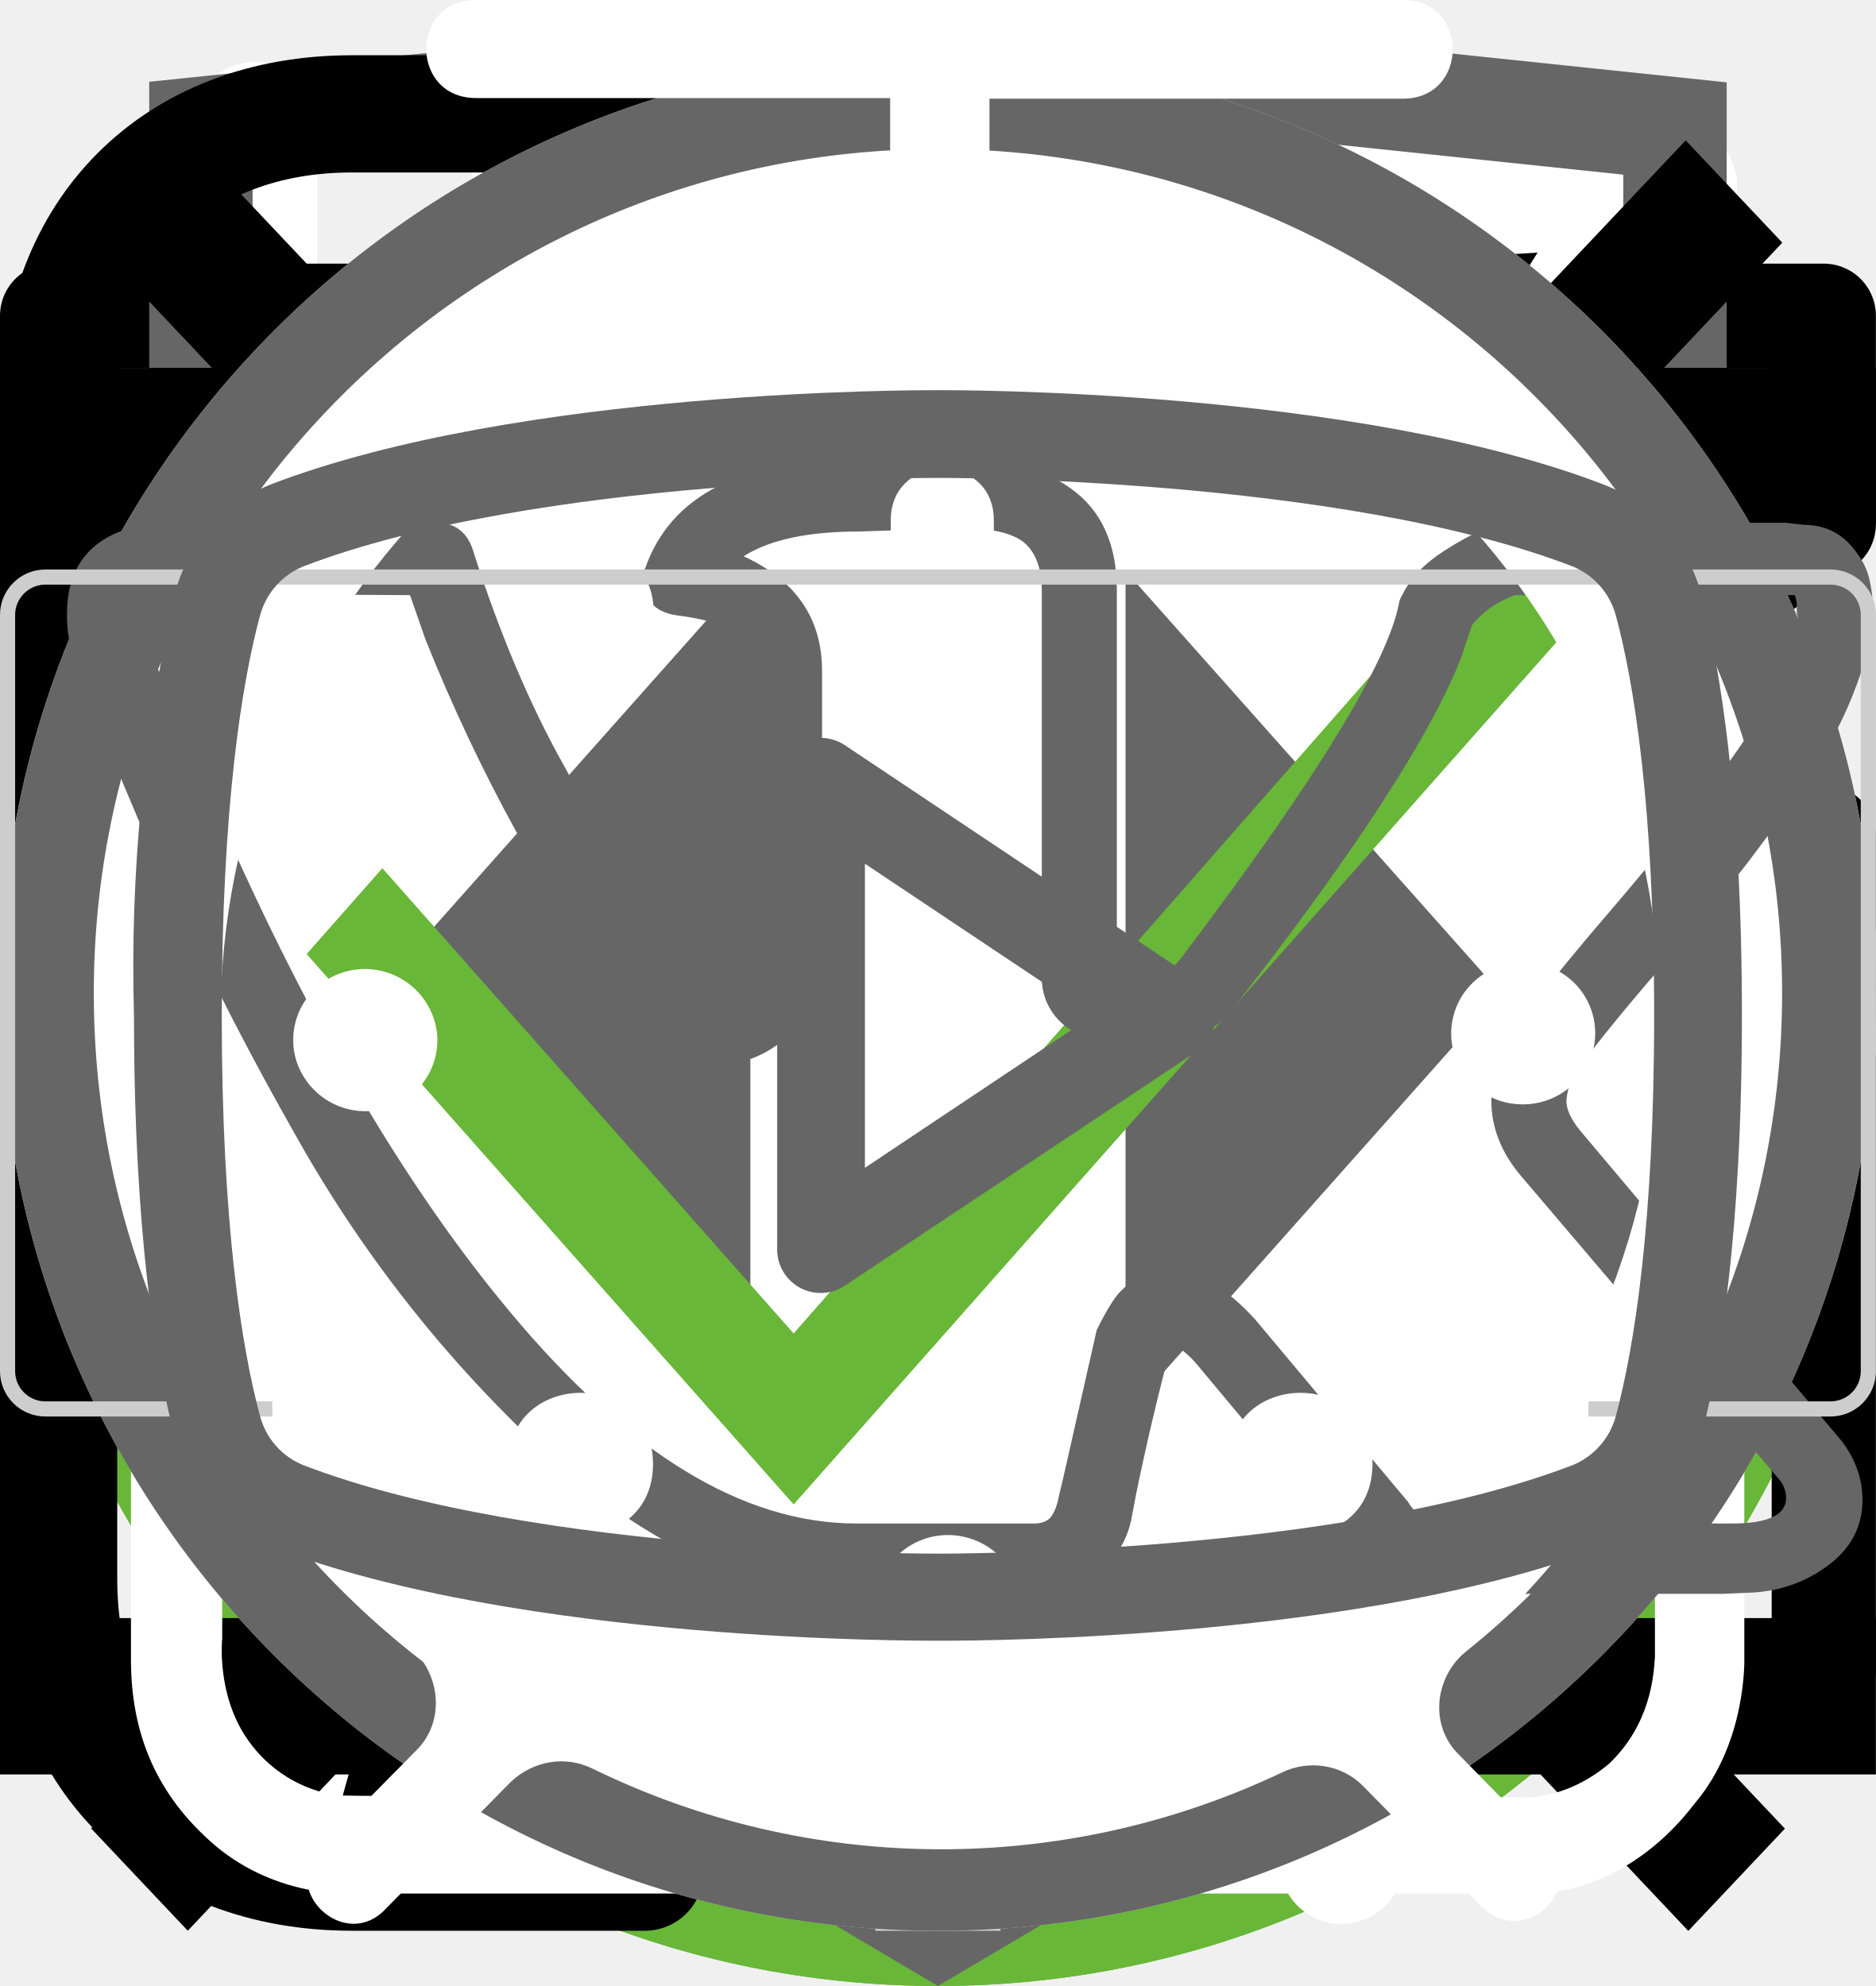
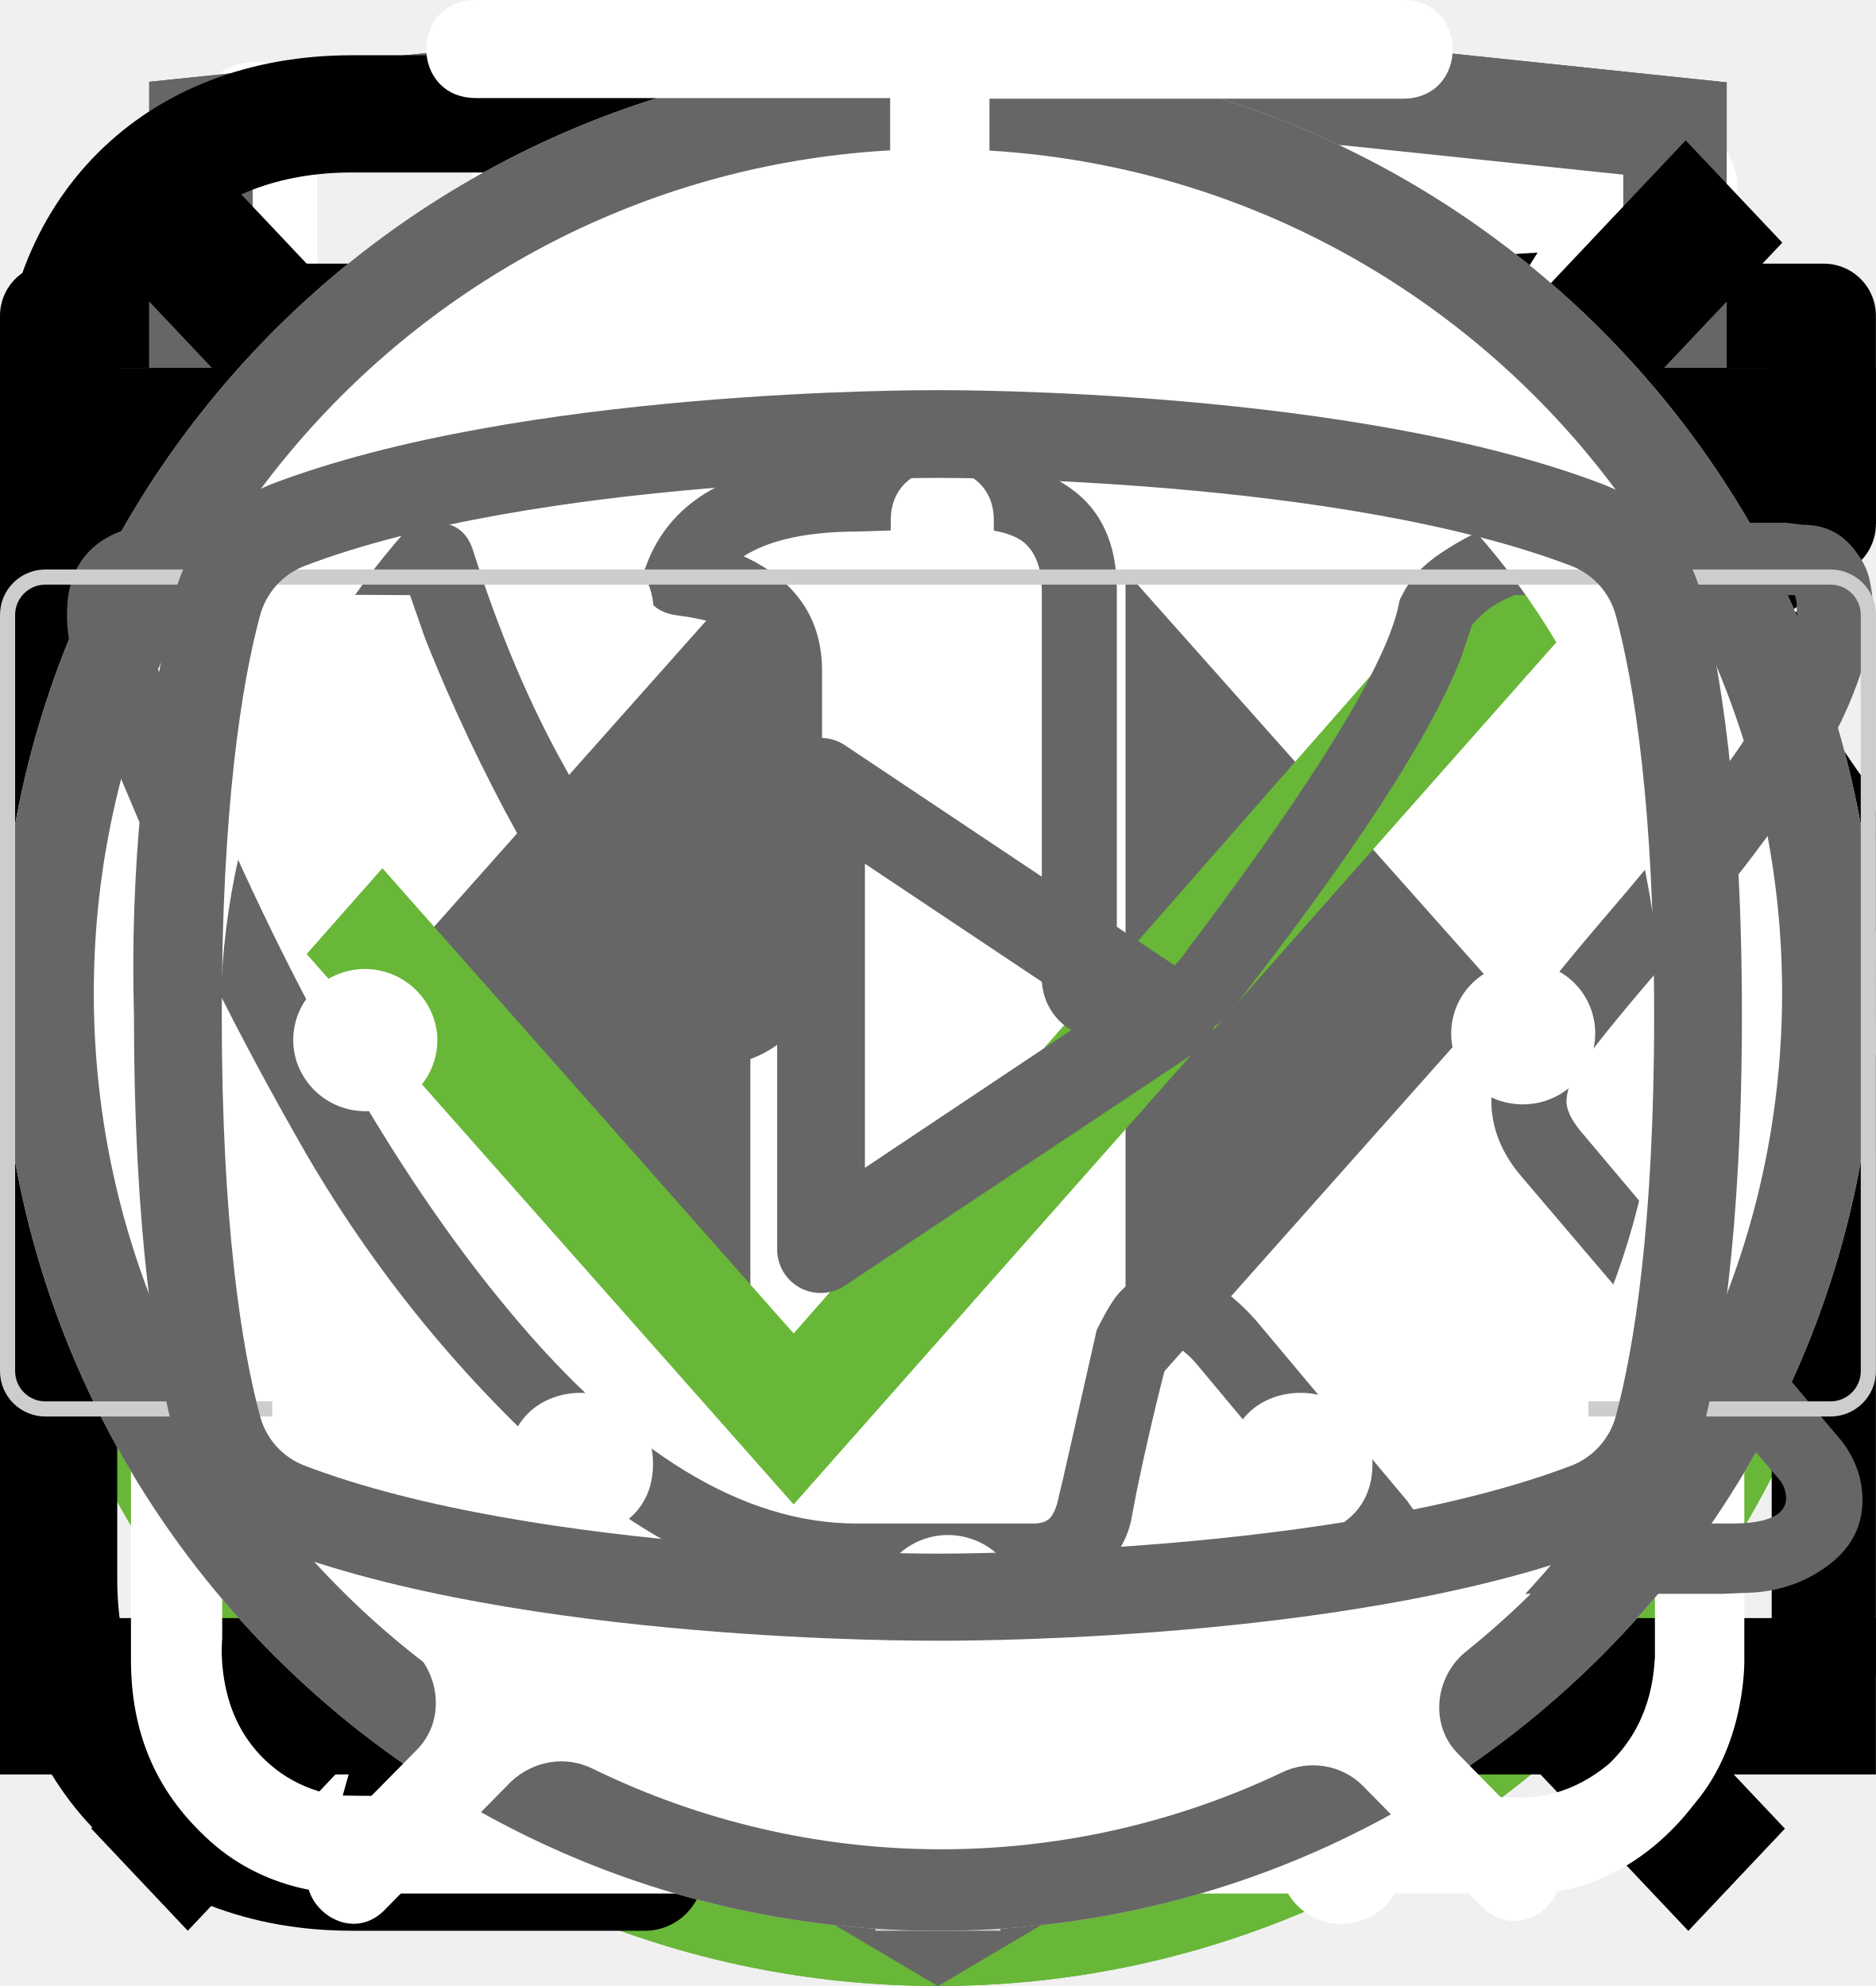
<svg xmlns="http://www.w3.org/2000/svg">
  <style>:root svg:not(:target){display:none}</style>
+   <svg viewBox="0 0 32 12" fill="none" id="arrow-hover">
+     <path stroke="#000" stroke-width="2" d="M0 6h26" />
+     <path d="m32 6-6.75 5.2v-10.4l6.75 5.2Z" fill="#000" />
+   </svg>
  <svg viewBox="0 0 24 12" fill="none" id="arrow-program">
    <path stroke="#000" stroke-width="2" d="M0 6h18" />
    <path d="m24 6-6.75 5.2v-10.4l6.75 5.2Z" fill="#000" />
  </svg>
  <svg viewBox="0 0 67 50" fill="none" id="cat-back-pro">
    <circle cx="33" cy="25" r="25" fill="#68B738" />
    <g clip-path="url(#cat-back-pro_0)">
      <path d="M60.56 13.88a7.6 7.6 0 0 1 2.25-2.3c.5-.35.8-.35 1.1.3.4.95.75 1.95.45 3a1.14 1.14 0 0 0 .2 1.05c.3.4.55.8.8 1.15a3.14 3.14 0 0 1 .45 3.1c-.18.5-.22 1.03-.1 1.55.1.5.1 1 0 1.5a1.87 1.87 0 0 1-1.35 1.6 2.6 2.6 0 0 0-1.6 1 .53.53 0 0 1-.45.25c-.6.1-2.1-1.25-2.1-1.85v-.3c.05-1.8-.05-1.95-1.7-2.7a2.2 2.2 0 0 1-.9-.6c-.3-.4-.7-.35-1.15-.2-.45.15-.7.45-.65.95.15 1.2.2 2.43.15 3.65 0 .14.04.27.1.4 1.55 2.25 2.15 4.9 2.9 7.45.6 1.95 1.7 3 3.7 3.15.32.02.64.07.95.15a2.08 2.08 0 0 1 1.7 1.6c.35 1.05.15 1.3-.9 1.3h-3.25c-.42.02-.83-.12-1.15-.4a5.86 5.86 0 0 0-1.7-1 3.63 3.63 0 0 1-1.7-1.3 14.3 14.3 0 0 0-2-2.25c-1.4-1.45-2.9-2.85-4.2-4.35a5.69 5.69 0 0 1-1.6-3.8c0-.45-.1-.65-.6-.45a.96.96 0 0 1-.5.15c-1.4 0-2.1.85-2.6 2.1-.45 1.05-1.05 2.05-1.6 3.1a5.2 5.2 0 0 0-.5 2.1c0 1.2.3 1.6 1.4 2 .7.25 1.35.5 1.7 1.2.4.8.3 1-.55 1.05h-3.4a.94.94 0 0 1-.95-.55l-.9-1.5a3.02 3.02 0 0 1-.35-2.7c.22-.87.23-1.78.05-2.65a4.21 4.21 0 0 1 .85-3.5c.3-.35.3-.5-.2-.6a25.03 25.03 0 0 1-5.95-2.1c-1.6-.6-1.9-.5-2.35 1.15-.4 1.4-.8 2.8-1.1 4.25-.35 1.6.05 3.1.55 4.6.2.6.8.55 1.25.7 1 .3 1.85.7 2.25 1.75.35.8.3.9-.55.9-.85 0-1.7-.05-2.6 0-.76.01-1.5-.23-2.1-.7-2.4-1.6-3.1-4.05-3.3-6.7-.1-1.65-1-2.95-2.05-4.2-.2-.25-.4-.35-.7-.15-1.07.59-2.2 1.1-3.35 1.5a13.36 13.36 0 0 0-6.1 4.4 5.32 5.32 0 0 0-1.1 2.55c-.15.9.1 1.3 1 1.55s1.35.75 1.45 1.7c.05.4-.1.6-.5.6h-4.05a.82.82 0 0 1-.65-.4 4.28 4.28 0 0 1-.95-2.75 25.3 25.3 0 0 1 .45-5.15 3.15 3.15 0 0 1 1.7-2.4c2.95-1.4 4.5-4.05 5.9-6.8.3-.55.05-.65-.45-.6-1.4.2-2.73.74-3.85 1.6a35.31 35.31 0 0 0-4.15 3.55 8.33 8.33 0 0 1-5.15 2.45c-3.65.2-5.35-1.85-5.2-5.15.03-1.13.46-2.2 1.2-3.05a2.13 2.13 0 0 1 2.25-.75c.75.2.95.6.65 1.35-.15.3-.35.55-.5.85-.22.3-.39.64-.5 1-.55 1.5.2 2.55 1.75 2.7 1.65.15 3-.55 4.25-1.55 1.5-1.2 2.85-2.6 4-4.15a10.4 10.4 0 0 1 7.2-4.05c1.15-.15 2.15-.65 3.25-.95a20.7 20.7 0 0 1 6.35-.9 6.5 6.5 0 0 0 2.9-.55c2.45-1 5-1 7.55-.5 2 .4 4 .9 5.95 1.4 1.16.21 2.35.18 3.5-.1 2.2-.56 4.44-.9 6.7-1a9.08 9.08 0 0 1 4.3.85c1 .45 1 .45.75 1.4Z" fill="#000" />
    </g>
    <defs>
      <clipPath id="cat-back-pro_0">
        <path fill="#fff" transform="translate(0 11)" d="M0 0h67v28h-67z" />
      </clipPath>
    </defs>
  </svg>
  <svg viewBox="0 0 50 53" fill="none" id="cat-back-slim">
    <circle cx="25" cy="28" r="25" fill="#68B738" />
    <g clip-path="url(#cat-back-slim_0)">
      <path d="M35.2 0h-.2c-.32.19-.59.47-.74.82a8.03 8.03 0 0 0-.67 1.76.84.84 0 0 1-.76.69 3.77 3.77 0 0 0-2.69 1.95c-.37.66-.69 1.35-.95 2.06-.73 1.9-1.29 3.85-1.98 5.77-.32.87-.34.87-1.32.87-1.16 0-1.08-.18-1.1 1.1 0 .41.13.62.56.6.13 0 .33-.07.39.1.05.18-.13.26-.23.36a4.63 4.63 0 0 1-2.23 1.26c-.97.26-1.97.47-2.92.79-2.45.82-4.7 1.96-6.46 3.9a14.44 14.44 0 0 0-2.44 4.04c-1.89 4.46-2.8 9.15-3.51 13.88a97.06 97.06 0 0 0-.75 6.7c-.1 1.1-.2 2.23-.2 3.35h17.14c.03-.23-.01-.46-.12-.66a2.58 2.58 0 0 0-1.97-1.58c-.36-.08-.4-.2-.18-.48.36-.48.64-1.02.82-1.6.84-2.47 1.16-5.06 1.57-7.62.23-1.96.83-3.85 1.77-5.59a11.13 11.13 0 0 1 2.87-3.28c.43-.32.45-.32.52.23.05.36.06.74.09 1.11a48.2 48.2 0 0 1-.1 7.31c-.2 1.88-.22 3.78-.07 5.67.2 2.2.59 4.36 1.16 6.49h6.84a2.8 2.8 0 0 0-2.18-2.29c-.64-.1-1.3-.07-1.93.1-.31.08-.44 0-.46-.33-.22-2.73-.04-5.47.51-8.16a91.8 91.8 0 0 0 1.57-9.37c.14-1.27.54-2.5 1.18-3.6.6-1.1 1.14-2.23 1.74-3.33a3.03 3.03 0 0 0 .22-2.67c-.14-.37-.27-.74-.44-1.1-.52-1-1.03-2-1.5-3-.26-.52-.2-.59.36-.6.84 0 .84 0 .86-.85v-.34c0-.35-.14-.55-.52-.51h-.78c-.36 0-.46-.15-.37-.52a3.22 3.22 0 0 1 2.64-2.28 11.3 11.3 0 0 1 3.4.22.51.51 0 0 0 .65-.33 40 40 0 0 1 .66-1.55.52.52 0 0 0-.05-.58c-1.65-2.1-3.43-4.05-5.87-5.3a.77.77 0 0 1-.45-.58 9.8 9.8 0 0 0-.65-2.14 1.8 1.8 0 0 0-.73-.89Z" fill="#000" />
    </g>
    <defs>
      <clipPath id="cat-back-slim_0">
        <path fill="#fff" transform="translate(7)" d="M0 0h36v50h-36z" />
+       </clipPath>
+     </defs>
+   </svg>
+   <svg viewBox="0 0 268 200" fill="none" id="cat-pro-tablet">
+     <circle cx="134" cy="100" r="100" fill="#68B738" />
+     <g clip-path="url(#cat-pro-tablet_0)">
+       <path d="M246.24 55.51a30.4 30.4 0 0 1 9-9.2c2-1.4 3.2-1.4 4.4 1.2 1.6 3.8 3 7.8 1.8 12a4.59 4.59 0 0 0 .8 4.2c1.2 1.6 2.2 3.2 3.2 4.6a12.54 12.54 0 0 1 1.8 12.4 10.86 10.86 0 0 0-.4 6.2c.4 1.98.4 4.02 0 6a7.5 7.5 0 0 1-5.4 6.4 10.42 10.42 0 0 0-6.4 4 2.09 2.09 0 0 1-1.8 1c-2.4.4-8.4-5-8.4-7.4v-1.2c.2-7.2-.2-7.8-6.8-10.8a8.78 8.78 0 0 1-3.6-2.4c-1.2-1.6-2.8-1.4-4.6-.8-1.8.6-2.8 1.8-2.6 3.8.6 4.85.8 9.73.6 14.6.01.56.15 1.1.4 1.6 6.2 9 8.6 19.6 11.6 29.8 2.4 7.8 6.8 12 14.8 12.6 1.28.1 2.55.3 3.8.6a8.32 8.32 0 0 1 6.8 6.4c1.4 4.2.6 5.2-3.6 5.2h-13a6.48 6.48 0 0 1-4.6-1.6 23.39 23.39 0 0 0-6.8-4 14.53 14.53 0 0 1-6.8-5.2 57.16 57.16 0 0 0-8-9c-5.6-5.8-11.6-11.4-16.8-17.4a22.77 22.77 0 0 1-6.4-15.2c0-1.8-.4-2.6-2.4-1.8-.6.38-1.3.6-2 .6-5.6 0-8.4 3.4-10.4 8.4-1.8 4.2-4.2 8.2-6.4 12.4a20.8 20.8 0 0 0-2 8.4c0 4.8 1.2 6.4 5.6 8 2.8 1 5.4 2 6.8 4.8 1.6 3.2 1.2 4-2.2 4.2h-13.6a3.76 3.76 0 0 1-3.8-2.2l-3.6-6a12.1 12.1 0 0 1-1.4-10.8c.86-3.47.93-7.1.2-10.6a16.84 16.84 0 0 1 3.4-14c1.2-1.4 1.2-2-.8-2.4a100.17 100.17 0 0 1-23.74-8.25.2.2 0 0 1-.06-.15c-6.4-2.4-7.6-2-9.4 4.6-1.6 5.6-3.2 11.2-4.4 17-1.4 6.4.2 12.4 2.2 18.4.8 2.4 3.2 2.2 5 2.8 4 1.2 7.4 2.8 9 7 1.4 3.2 1.2 3.6-2.2 3.6-3.4 0-6.8-.2-10.4 0-3.04.06-6-.93-8.4-2.8-9.6-6.4-12.4-16.2-13.2-26.8-.4-6.6-4-11.8-8.2-16.8-.8-1-1.6-1.4-2.8-.6a88.63 88.63 0 0 1-13.4 6 53.42 53.42 0 0 0-24.4 17.6 21.26 21.26 0 0 0-4.4 10.2c-.6 3.6.4 5.2 4 6.2s5.4 3 5.8 6.8c.2 1.6-.4 2.4-2 2.4h-16.2a3.3 3.3 0 0 1-2.6-1.6c-2.52-3.1-3.86-7-3.8-11-.1-6.9.5-13.8 1.8-20.6a12.6 12.6 0 0 1 6.8-9.6c11.8-5.6 18-16.2 23.6-27.2 1.2-2.2.2-2.6-1.8-2.4-5.6.78-10.9 2.98-15.4 6.4-5.9 4.3-11.45 9.05-16.6 14.2a33.34 33.34 0 0 1-20.6 9.8c-14.6.8-21.4-7.4-20.8-20.6.13-4.5 1.83-8.81 4.8-12.2a8.5 8.5 0 0 1 9-3c3 .8 3.8 2.4 2.6 5.4-.6 1.2-1.4 2.2-2 3.4a15 15 0 0 0-2 4c-2.2 6 .8 10.2 7 10.8 6.6.6 12-2.2 17-6.2a89.88 89.88 0 0 0 16-16.6 41.58 41.58 0 0 1 28.8-16.2c4.6-.6 8.6-2.6 13-3.8a83.01 83.01 0 0 1 25.4-3.6 26 26 0 0 0 11.6-2.2c9.8-4 20-4 30.2-2 8 1.6 16 3.6 23.8 5.6 4.64.87 9.41.73 14-.4a135.6 135.6 0 0 1 26.8-4c5.92-.28 11.83.88 17.2 3.4 4 1.8 4 1.8 3 5.6Z" fill="#000" />
+     </g>
+     <defs>
+       <clipPath id="cat-pro-tablet_0">
+         <path fill="#fff" transform="translate(0 44)" d="M0 0h268v112h-268z" />
      </clipPath>
    </defs>
  </svg>
  <svg viewBox="0 0 67 50" fill="none" id="cat-pro">
    <circle cx="33" cy="25" r="25" fill="#68B738" />
    <g clip-path="url(#cat-pro_0)">
      <path d="M60.56 13.88a7.6 7.6 0 0 1 2.25-2.3c.5-.35.8-.35 1.1.3.4.95.75 1.95.45 3a1.14 1.14 0 0 0 .2 1.05c.3.4.55.8.8 1.15a3.14 3.14 0 0 1 .45 3.1c-.18.5-.22 1.03-.1 1.55.1.5.1 1 0 1.5a1.87 1.87 0 0 1-1.35 1.6 2.6 2.6 0 0 0-1.6 1 .53.53 0 0 1-.45.25c-.6.1-2.1-1.25-2.1-1.85v-.3c.05-1.8-.05-1.95-1.7-2.7a2.2 2.2 0 0 1-.9-.6c-.3-.4-.7-.35-1.15-.2-.45.15-.7.45-.65.95.15 1.2.2 2.43.15 3.65 0 .14.04.27.1.4 1.55 2.25 2.15 4.9 2.9 7.45.6 1.95 1.7 3 3.7 3.15.32.02.64.07.95.15a2.08 2.08 0 0 1 1.7 1.6c.35 1.05.15 1.3-.9 1.3h-3.25c-.42.02-.83-.12-1.15-.4a5.86 5.86 0 0 0-1.7-1 3.63 3.63 0 0 1-1.7-1.3 14.3 14.3 0 0 0-2-2.25c-1.4-1.45-2.9-2.85-4.2-4.35a5.69 5.69 0 0 1-1.6-3.8c0-.45-.1-.65-.6-.45a.96.96 0 0 1-.5.15c-1.4 0-2.1.85-2.6 2.1-.45 1.05-1.05 2.05-1.6 3.1a5.2 5.2 0 0 0-.5 2.1c0 1.2.3 1.6 1.4 2 .7.25 1.35.5 1.7 1.2.4.8.3 1-.55 1.05h-3.4a.94.94 0 0 1-.95-.55l-.9-1.5a3.02 3.02 0 0 1-.35-2.7c.22-.87.23-1.78.05-2.65a4.21 4.21 0 0 1 .85-3.5c.3-.35.3-.5-.2-.6a25.03 25.03 0 0 1-5.95-2.1c-1.6-.6-1.9-.5-2.35 1.15-.4 1.4-.8 2.8-1.1 4.25-.35 1.6.05 3.1.55 4.6.2.6.8.55 1.25.7 1 .3 1.85.7 2.25 1.75.35.8.3.9-.55.9-.85 0-1.7-.05-2.6 0-.76.01-1.5-.23-2.1-.7-2.4-1.6-3.1-4.05-3.3-6.7-.1-1.65-1-2.95-2.05-4.2-.2-.25-.4-.35-.7-.15-1.07.59-2.2 1.1-3.35 1.5a13.36 13.36 0 0 0-6.1 4.4 5.32 5.32 0 0 0-1.1 2.55c-.15.9.1 1.3 1 1.55s1.35.75 1.45 1.7c.05.4-.1.6-.5.6h-4.05a.82.82 0 0 1-.65-.4 4.28 4.28 0 0 1-.95-2.75 25.3 25.3 0 0 1 .45-5.15 3.15 3.15 0 0 1 1.7-2.4c2.95-1.4 4.5-4.05 5.9-6.8.3-.55.05-.65-.45-.6-1.4.2-2.73.74-3.85 1.6a35.31 35.31 0 0 0-4.15 3.55 8.33 8.33 0 0 1-5.15 2.45c-3.65.2-5.35-1.85-5.2-5.15.03-1.13.46-2.2 1.2-3.05a2.13 2.13 0 0 1 2.25-.75c.75.2.95.6.65 1.35-.15.3-.35.55-.5.85-.22.3-.39.64-.5 1-.55 1.5.2 2.55 1.75 2.7 1.65.15 3-.55 4.25-1.55 1.5-1.2 2.85-2.6 4-4.15a10.4 10.4 0 0 1 7.2-4.05c1.15-.15 2.15-.65 3.25-.95a20.7 20.7 0 0 1 6.35-.9 6.5 6.5 0 0 0 2.9-.55c2.45-1 5-1 7.55-.5 2 .4 4 .9 5.95 1.4 1.16.21 2.35.18 3.5-.1 2.2-.56 4.44-.9 6.7-1a9.08 9.08 0 0 1 4.3.85c1 .45 1 .45.75 1.4Z" fill="#000" />
    </g>
    <defs>
      <clipPath id="cat-pro_0">
        <path fill="#fff" transform="translate(0 11)" d="M0 0h67v28h-67z" />
      </clipPath>
    </defs>
  </svg>
  <svg viewBox="0 0 50 53" fill="none" id="cat-slim">
    <circle cx="25" cy="28" r="25" fill="#68B738" />
    <g clip-path="url(#cat-slim_0)">
      <path d="M35.2 0h-.2c-.32.19-.59.47-.74.82a8.03 8.03 0 0 0-.67 1.76.84.84 0 0 1-.76.69 3.77 3.77 0 0 0-2.69 1.95c-.37.66-.69 1.35-.95 2.06-.73 1.9-1.29 3.85-1.98 5.77-.32.87-.34.87-1.32.87-1.16 0-1.08-.18-1.1 1.1 0 .41.13.62.56.6.13 0 .33-.07.39.1.05.18-.13.26-.23.36a4.63 4.63 0 0 1-2.23 1.26c-.97.26-1.97.47-2.92.79-2.45.82-4.7 1.96-6.46 3.9a14.44 14.44 0 0 0-2.44 4.04c-1.89 4.46-2.8 9.15-3.51 13.88a97.06 97.06 0 0 0-.75 6.7c-.1 1.1-.2 2.23-.2 3.35h17.14c.03-.23-.01-.46-.12-.66a2.58 2.58 0 0 0-1.97-1.58c-.36-.08-.4-.2-.18-.48.36-.48.64-1.02.82-1.6.84-2.47 1.16-5.06 1.57-7.62.23-1.96.83-3.85 1.77-5.59a11.13 11.13 0 0 1 2.87-3.28c.43-.32.45-.32.52.23.05.36.06.74.09 1.11a48.2 48.2 0 0 1-.1 7.31c-.2 1.88-.22 3.78-.07 5.67.2 2.2.59 4.36 1.16 6.49h6.84a2.8 2.8 0 0 0-2.18-2.29c-.64-.1-1.3-.07-1.93.1-.31.08-.44 0-.46-.33-.22-2.73-.04-5.47.51-8.16a91.8 91.8 0 0 0 1.57-9.37c.14-1.27.54-2.5 1.18-3.6.6-1.1 1.14-2.23 1.74-3.33a3.03 3.03 0 0 0 .22-2.67c-.14-.37-.27-.74-.44-1.1-.52-1-1.03-2-1.5-3-.26-.52-.2-.59.36-.6.84 0 .84 0 .86-.85v-.34c0-.35-.14-.55-.52-.51h-.78c-.36 0-.46-.15-.37-.52a3.22 3.22 0 0 1 2.64-2.28 11.3 11.3 0 0 1 3.4.22.51.51 0 0 0 .65-.33 40 40 0 0 1 .66-1.55.52.52 0 0 0-.05-.58c-1.65-2.1-3.43-4.05-5.87-5.3a.77.77 0 0 1-.45-.58 9.8 9.8 0 0 0-.65-2.14 1.8 1.8 0 0 0-.73-.89Z" fill="#000" />
    </g>
    <defs>
      <clipPath id="cat-slim_0">
        <path fill="#fff" transform="translate(7)" d="M0 0h36v50h-36z" />
      </clipPath>
    </defs>
  </svg>
  <svg viewBox="0 0 19 15" fill="none" id="check">
    <path d="m7 11.72-5.7-6.45-1.05 1.19 6.75 7.63 11.25-12.72-1.05-1.28-10.2 11.63Z" fill="#68B738" />
  </svg>
  <svg viewBox="0 0 30 32" fill="none" id="cutlery">
    <path fill-rule="evenodd" clip-rule="evenodd" d="M8.5 1a1 1 0 0 1 1 1v28a1 1 0 1 1-2 0v-28a1 1 0 0 1 1-1Z" fill="#fff" />
    <path fill-rule="evenodd" clip-rule="evenodd" d="M4 1a1 1 0 0 1 1 1v5.5c0 .56.2 1.32.7 1.92.48.56 1.31 1.08 2.8 1.08a1 1 0 1 1 0 2 5.41 5.41 0 0 1-4.33-1.8 5.07 5.07 0 0 1-1.17-3.2v-5.5a1 1 0 0 1 1-1Z" fill="#fff" />
    <path fill-rule="evenodd" clip-rule="evenodd" d="M13 1a1 1 0 0 0-1 1v5.5c0 .56-.2 1.32-.7 1.92-.48.56-1.31 1.08-2.8 1.08a1 1 0 0 0 0 2 5.4 5.4 0 0 0 4.33-1.8 5.07 5.07 0 0 0 1.17-3.2v-5.5a1 1 0 0 0-1-1Zm8.12.08a1 1 0 0 1 1.09.21c.9.91 2.1 2.88 3.06 5.92a42.6 42.6 0 0 1 1.73 12.79 1 1 0 0 1-1 1h-3.5v9a1 1 0 1 1-2 0v-28a1 1 0 0 1 .62-.92Zm1.38 17.92h2.5a39.62 39.62 0 0 0-1.64-11.19 22.4 22.4 0 0 0-.86-2.3v13.49Z" fill="#fff" />
  </svg>
  <svg viewBox="0 0 18 14" fill="none" id="email">
    <path d="M.5 5.5v8h17v-8m-17-5h17v2l-8.5 6-8.5-6v-2Z" stroke="#000" stroke-linecap="round" stroke-linejoin="round" />
  </svg>
  <svg viewBox="0 0 78 81" fill="none" id="gift">
    <path d="M64.02 35.63h-49.99a3.18 3.18 0 0 1-3.18-3.16v-9.47a3.18 3.18 0 0 1 3.18-3.16h49.98a3.17 3.17 0 0 1 3.19 3.16v9.47a3.17 3.17 0 0 1-3.18 3.16Zm-49.99-13.37c-.4 0-.74.34-.74.74v9.47c0 .4.33.74.74.74h49.98c.41 0 .75-.33.75-.74v-9.47c0-.4-.34-.74-.75-.74h-49.98Z" fill="#fff" />
    <path d="M57.04 68.08h-36.04a6.11 6.11 0 0 1-6.13-6.09v-27.57c0-.67.55-1.21 1.22-1.21.68 0 1.22.54 1.22 1.21v27.57a3.68 3.68 0 0 0 3.69 3.67h36.04a3.68 3.68 0 0 0 3.7-3.67v-27.57a1.22 1.22 0 0 1 2.44 0v27.57a6.11 6.11 0 0 1-6.14 6.1Z" fill="#fff" />
    <path d="M39.02 68.08c-.67 0-1.22-.54-1.22-1.2v-32.46c0-.67.55-1.21 1.22-1.21.68 0 1.22.54 1.22 1.21v32.45c0 .67-.54 1.21-1.22 1.21Zm-15.21-45.82a7.81 7.81 0 0 1-3.17-10.6 7.9 7.9 0 0 1 10.66-3.16c5.82 3.13 8.96 11.86 9.09 12.23l-2.3.8c-.03-.08-2.96-8.22-7.95-10.9a5.45 5.45 0 0 0-7.36 2.17 5.4 5.4 0 0 0 2.2 7.33l-1.17 2.13Z" fill="#fff" />
    <path d="m54.23 22.26-1.16-2.14a5.38 5.38 0 0 0-1.03-9.92 5.42 5.42 0 0 0-4.14.43c-4.98 2.68-7.91 10.82-7.94 10.9l-2.3-.8c.13-.37 3.27-9.1 9.08-12.23a7.86 7.86 0 0 1 11.29 9.1c-.6 2-1.95 3.66-3.8 4.66Zm7.72 29.6h-45.86c-.67 0-1.22-.55-1.22-1.21 0-.67.55-1.22 1.22-1.22h45.86a1.21 1.21 0 1 1 0 2.42Z" fill="#fff" />
+   </svg>
+   <svg viewBox="0 0 27 34" fill="none" id="html-logo">
+     <g clip-path="url(#html-logo_0)">
+       <path d="m13.64.02-.14-.02-13.5 1.4v24.61l13.5 7.99 13.5-7.99v-24.6l-13.36-1.4Zm11.6 25-11.74 6.94-11.73-6.94v-10.1l11.68 6.93.02 1.25-8.02-4.75v1.23l8.04 4.8.02 1.3-8.05-4.76v1.22l8.04 4.81 8.12-4.83v-5.21l3.62-2.15v10.26Zm0-11.57-3.23 1.88-1.48.88-7.06-4.19-.01 1.23 6.04 3.57-.06.03-.13.07-.86.5-4.98-2.95-.01 1.22 3.93 2.33-.93.61-.02.01-2.97-1.74-.01 1.23 1.94 1.13-1.98 1.19-11.62-6.87 11.63-6.96 11.8 6.83Zm0-1.22-11.8-6.92-11.67 6.91v-9.23l11.73-1.23 11.73 1.23v9.24Z" fill="#666" />
+     </g>
+     <defs>
+       <clipPath id="html-logo_0">
+         <path fill="#fff" d="M0 0h27v34h-27z" />
+       </clipPath>
+     </defs>
  </svg>
  <svg viewBox="0 0 30 32" fill="none" id="leaf">
    <g clip-path="url(#leaf_0)">
      <path d="M27.84 2.77a.95.95 0 0 0-.9-.77h-.01c-4.94.03-16.95.92-21.8 8.38-2.51 3.88-2.73 8.91-.64 14.96l.07.13a25.93 25.93 0 0 0-1.04 3.32 1 1 0 0 0 .72 1.19l.2.02c.43 0 .81-.32.9-.79.03-.1 2.42-10.37 10.86-16.38.43-.3.55-.93.26-1.38a.9.9 0 0 0-1.3-.28c-4.79 3.4-7.74 8-9.47 11.65-1.24-4.57-.92-8.37.99-11.3 3.74-5.76 12.62-7.15 17.98-7.45-1.16 1.8-2.41 5.1-2.41 10.93 0 3.12-.83 5.52-2.47 7.14-2.62 2.6-6.88 2.83-10 2.58-.51-.04-.96.38-1 .93-.04.55.35 1.03.86 1.07.63.05 1.3.08 1.98.08 3.18 0 6.87-.66 9.43-3.2 2.04-2 3.07-4.9 3.07-8.6 0-9.1 3.22-11.1 3.23-11.1.4-.21.6-.68.5-1.13Z" fill="#fff" />
    </g>
    <defs>
      <clipPath id="leaf_0">
        <path fill="#fff" d="M0 0h30v32h-30z" />
      </clipPath>
    </defs>
  </svg>
  <svg viewBox="0 0 27 34" fill="none" id="logo-html">
    <g clip-path="url(#logo-html_0)">
      <path d="m13.64.02-.14-.02-13.5 1.4v24.61l13.5 7.99 13.5-7.99v-24.6l-13.36-1.4Zm11.6 25-11.74 6.94-11.73-6.94v-10.1l11.68 6.93.02 1.25-8.02-4.75v1.23l8.04 4.8.02 1.3-8.05-4.76v1.22l8.04 4.81 8.12-4.83v-5.21l3.62-2.15v10.26Zm0-11.57-3.23 1.88-1.48.88-7.06-4.19-.01 1.23 6.04 3.57-.06.03-.13.07-.86.5-4.98-2.95-.01 1.22 3.93 2.33-.93.61-.02.01-2.97-1.74-.01 1.23 1.94 1.13-1.98 1.19-11.62-6.87 11.63-6.96 11.8 6.83Zm0-1.22-11.8-6.92-11.67 6.91v-9.23l11.73-1.23 11.73 1.23v9.24Z" fill="#666" />
    </g>
    <defs>
      <clipPath id="logo-html_0">
        <path fill="#fff" d="M0 0h27v34h-27z" />
      </clipPath>
    </defs>
  </svg>
  <svg viewBox="0 0 24 20" fill="none" id="mobile-burger">
    <path stroke="#000" stroke-width="2" d="M0 3h24m-24 8h24m-24 8h24" />
  </svg>
  <svg viewBox="0 0 20 20" fill="none" id="mobile-close">
    <path transform="matrix(.68659 -.72705 .68659 .72705 2.002 20)" stroke="#000" stroke-width="1.5" d="M0-.75h24.76" />
    <path transform="matrix(.68659 .72705 -.68659 .72705 1 2)" stroke="#000" stroke-width="1.5" d="M0-.75h24.76" />
  </svg>
  <svg viewBox="0 0 16 16" fill="none" id="phone">
    <path d="M7 8h8.5m0 0-2.5-2.5m2.5 2.5-2.5 2.5m-7.5-10v5h-3v5h3v5h-2.5c-1.5 0-2.5-1-2.5-2.5v-10c0-1.5 1-2.5 2.5-2.5h2.5Z" stroke="#000" stroke-linecap="round" stroke-linejoin="round" />
  </svg>
  <svg viewBox="0 0 30 30" fill="none" id="plus">
    <path stroke="#D3D3D3" stroke-width="2" d="M15 0v30m15-15h-30" />
  </svg>
  <svg viewBox="0 0 30 32" fill="none" id="powder">
    <path d="M12.88 2c-1.64 0-2.9 1.36-2.9 3.08s1.26 3.08 2.9 3.08c1.63 0 2.9-1.36 2.9-3.08s-1.27-3.08-2.9-3.08Zm0 1.18c1 0 1.72.84 1.72 1.9 0 1-.8 1.9-1.72 1.9-1 0-1.73-.84-1.73-1.9 0-1 .78-1.9 1.72-1.9Zm-10.88 23.56c0 1.18.4 2.18 1.36 3 1 .84 2.17.77 2.17.77h19.04c.77 0 1.8-.38 2.62-1.45.85-1 .8-2.36.8-2.36v-17.21c0-.44-.12-.6-.75-.6-.64 0-.69.27-.69.59v17.22c-.02.3-.07 1.08-.74 1.72-.74.62-1.45.54-1.45.54s-18.13 0-19.03-.03a2.14 2.14 0 0 1-1.45-.9c-.51-.73-.41-1.63-.41-1.63v-17.22c0-.46-.24-.64-.73-.64s-.74.18-.74.58v17.62Zm16.31-16.31c-1.08.23-2.17.38-4.26 2.35-2.08 2-3.62 1.9-5.16 1.82-1.54-.1-3.17-1.54-3.45-1.9-.33-.36-.9-.12-1.08.11-.16.24-.16.64.1 1 1.27 1.18 2.45 2.08 4.72 2.26a7.5 7.5 0 0 0 5.89-2.26c1.45-1.45 2.17-1.72 3.26-1.9a6.3 6.3 0 0 1 5.08 1.26c1 1.1 1.26.78 1.54.48.54-.72-.23-1.27-1.1-1.9a7.24 7.24 0 0 0-5.52-1.28l-.02-.04Zm-9.06 7.16c-1.18 0-2.08 1-2.08 2.26 0 1.27.9 2.27 2.08 2.27 1.18 0 2.08-1 2.08-2.27s-.9-2.26-2.08-2.26Zm11.78.78c-1.54 0-2.8 1.36-2.8 2.99 0 1.63 1.26 2.99 2.8 2.99 1.54 0 2.81-1.36 2.81-3 0-1.62-1.27-2.98-2.8-2.98Zm0 1.45c.8 0 1.45.7 1.45 1.54a1.5 1.5 0 0 1-1.45 1.54c-.8 0-1.45-.7-1.45-1.54 0-.86.65-1.54 1.45-1.54Z" fill="#fff" />
  </svg>
  <svg viewBox="0 0 30 30" fill="none" id="radiobutton">
    <circle cx="15" cy="15" r="14.5" stroke="#CDCDCD" />
  </svg>
  <svg viewBox="0 0 28 22" fill="none" id="telegram">
    <path fill-rule="evenodd" clip-rule="evenodd" d="M23.46 3.15c.18.15.27.38.23.61l-2.63 15.76a.66.66 0 0 1-1.01.44l-7.88-5.25a.66.66 0 0 1-.15-.96l2.61-3.26-4.36 2.9a.66.66 0 0 1-.65.05l-5.26-2.63a.66.66 0 0 1 .08-1.2l18.38-6.57a.66.66 0 0 1 .64.11Zm-17.13 7.17 3.53 1.77 7.56-5.04a.66.66 0 0 1 .88.96l-4.8 6 6.43 4.3 2.28-13.66-15.88 5.67Z" fill="#666" />
  </svg>
  <svg viewBox="0 0 40 40" fill="none" id="thumb">
    <rect x="1" y="1" width="38" height="38" rx="19" fill="#fff" />
    <rect x="1" y="1" width="38" height="38" rx="19" stroke="#666" stroke-width="2" />
    <path d="m16 11-8 9 8 9v-18Zm16 9-8-9v18l8-9Z" fill="#666" />
  </svg>
  <svg viewBox="0 0 26 26" fill="none" id="tick">
    <path d="m11 17.72-5.7-6.45-1.05 1.19 6.75 7.63 11.25-12.72-1.05-1.28-10.2 11.63Z" fill="#68B738" />
  </svg>
  <svg viewBox="0 0 28 22" fill="none" id="vkontakte">
    <path d="M1 5.34c0-.86.52-1.32 1.55-1.38l3.97.02c.26 0 .44.13.53.38.4 1.26.86 2.34 1.37 3.25.5.92 1.17 1.97 1.99 3.16.07.15.18.23.34.23.13 0 .22-.06.3-.18l.07-.28.03-4.35c0-.3-.07-.5-.23-.6-.15-.1-.43-.18-.83-.23-.32-.05-.48-.23-.48-.55 0-.07 0-.12.02-.15.38-1.09 1.44-1.63 3.2-1.63l1.5-.03c.67 0 1.23.16 1.67.48.44.32.67.82.67 1.5v5.72c.12.08.24.12.34.12.27 0 .5-.15.7-.45 1.95-2.58 3-4.31 3.17-5.18a.3.3 0 0 1 .05-.13c.12-.25.33-.47.61-.65.29-.19.53-.31.75-.38a.55.55 0 0 1 .24-.05h4.13l.26.03c.36 0 .63.16.83.47.07.1.12.21.15.33a2.4 2.4 0 0 1 .06.55v.18a6.11 6.11 0 0 1-.94 2.2 23.4 23.4 0 0 1-1.93 2.53c-.79.9-1.27 1.5-1.47 1.78a.93.93 0 0 0-.24.56c0 .13.07.28.21.45l3.9 4.63c.2.26.31.56.31.88 0 .38-.16.7-.48.95-.32.25-.7.4-1.14.43l-.46.02h-4.04c-.02 0-.06 0-.11.02a.86.86 0 0 1-.1.01c-.4 0-.76-.16-1.1-.48-.12-.13-.96-1.12-2.5-2.97a1.39 1.39 0 0 0-.38-.32 38.47 38.47 0 0 0-.53 2.24l-.08.42a1.4 1.4 0 0 1-1.12 1.06l-.37.02h-2.61c-1.48 0-2.95-.63-4.41-1.9a19.3 19.3 0 0 1-3.96-4.95 47.51 47.51 0 0 1-3.28-7.05 1.92 1.92 0 0 1-.13-.73Zm16.01 6.51c-.37 0-.7-.1-1.01-.29a.9.9 0 0 1-.45-.79v-5.78c0-.34-.1-.58-.27-.72-.18-.14-.49-.21-.93-.21l-1.52.05c-.76 0-1.34.12-1.73.37.78.36 1.17.93 1.17 1.71v4.43a1.5 1.5 0 0 1-.53 1.04 1.6 1.6 0 0 1-1.07.42c-.53 0-.94-.24-1.22-.73a26.16 26.16 0 0 1-3.1-5.63l-.23-.66-3.55-.02c-.23 0-.36.01-.38.03-.03.03-.04.1-.04.22 0 .15.01.3.05.48l.56 1.4c1.49 3.64 3.11 6.51 4.86 8.6 1.75 2.1 3.47 3.15 5.16 3.15h2.66c.1 0 .19-.03.24-.09.05-.06.1-.17.13-.34l.06-.25.5-2.21c.15-.3.27-.5.38-.6.2-.2.42-.28.69-.28.43 0 .86.24 1.3.73l2.27 2.71c.14.22.3.33.45.33h4.4c.53 0 .8-.13.8-.38a.47.47 0 0 0-.08-.25l-3.87-4.55c-.3-.35-.45-.73-.45-1.13 0-.4.14-.8.43-1.16.23-.34.68-.9 1.34-1.67.67-.78 1.25-1.51 1.75-2.19.5-.68.82-1.3.98-1.85l.08-.33a.37.37 0 0 1-.02-.16.54.54 0 0 0-.03-.19h-4.18c-.27.1-.48.25-.64.45l-.16.48c-.45 1.16-1.6 2.94-3.5 5.36-.36.33-.8.5-1.3.5Z" fill="#666" />
  </svg>
  <svg viewBox="0 0 30 32" fill="none" id="watch">
    <path d="M7.56 0c-1.07 0-1.07 1.58 0 1.58h6.67v1.6a13.21 13.21 0 0 0-12.23 13.3 13.4 13.4 0 0 0 4.51 10.07c.48.43.55 1.18.1 1.64l-1.53 1.55c-.74.69.37 1.75 1.04 1l2-2.03c.36-.34.88-.43 1.32-.21a12.79 12.79 0 0 0 11.1.06c.43-.21.96-.13 1.3.21l1.94 1.97c.69.64 1.67-.31 1.05-1l-1.45-1.48c-.45-.45-.39-1.2.1-1.63a13.47 13.47 0 0 0 4.61-10.16 13.2 13.2 0 0 0-12.26-13.28v-1.6h6.66c1.07 0 1.07-1.59 0-1.59h-14.93Zm-4.12 16.47c0-6.53 5.2-11.82 11.6-11.82 6.4 0 11.6 5.3 11.6 11.82 0 6.55-5.2 11.85-11.6 11.85-6.4 0-11.6-5.3-11.6-11.85Zm10.8-8.09c0-1.1 1.66-1.1 1.66 0v8.63c0 .23-.09.44-.25.6a.86.86 0 0 1-.6.25.82.82 0 0 1-.57-.23.8.8 0 0 1-.24-.56v-8.69Zm-5 2.62c.31 0 .6-.12.83-.34a1.14 1.14 0 0 0-.83-1.96 1.14 1.14 0 0 0 0 2.29Zm11.6 0c.3 0 .6-.12.82-.34a1.14 1.14 0 0 0-.82-1.96 1.14 1.14 0 0 0 0 2.29Zm-10.43 12.59c0 1.53-2.33 1.53-2.33 0s2.33-1.53 2.33 0Zm4.64 3.44a1.18 1.18 0 0 0 1.17-.68 1.14 1.14 0 0 0-.7-1.56 1.17 1.17 0 0 0-1.22.32 1.14 1.14 0 0 0 .75 1.92Zm-8.12-10.39a1.14 1.14 0 0 1-.69 1.17 1.17 1.17 0 0 1-1.57-.7 1.14 1.14 0 0 1 .32-1.2 1.17 1.17 0 0 1 1.94.73Zm17.39 1.15a1.17 1.17 0 0 0 1.17-.68 1.14 1.14 0 0 0-.7-1.55 1.18 1.18 0 0 0-1.22.32 1.14 1.14 0 0 0 .75 1.91Zm-2.32 5.8c0 1.53-2.32 1.53-2.32 0s2.32-1.53 2.32 0Z" fill="#fff" />
  </svg>
  <svg viewBox="0 0 124 56" fill="none" id="weight-back">
    <path fill-rule="evenodd" clip-rule="evenodd" d="M3 1h118a2 2 0 0 1 2 2v50a2 2 0 0 1-2 2h-16v1h16a3 3 0 0 0 3-3v-50a3 3 0 0 0-3-3h-118a3 3 0 0 0-3 3v50a3 3 0 0 0 3 3h15v-1h-15a2 2 0 0 1-2-2v-50c0-1.1.9-2 2-2Z" fill="#CDCDCD" />
  </svg>
  <svg viewBox="0 0 28 22" fill="none" id="youtube">
    <path d="m17.85 10.8-5.24-3.5a.65.65 0 0 0-1.01.55v6.98a.65.65 0 0 0 1.01.54l5.24-3.49a.65.65 0 0 0 0-1.09Zm-4.94 2.8v-4.53l3.4 2.27-3.4 2.27Zm12.48-8.56a2.4 2.4 0 0 0-1.45-1.63c-3.72-1.43-9.69-1.41-9.94-1.41s-6.22-.02-9.94 1.4a2.4 2.4 0 0 0-1.45 1.64 25.32 25.32 0 0 0-.61 6.3c0 3.26.33 5.22.61 6.3a2.4 2.4 0 0 0 1.45 1.63c3.72 1.43 9.69 1.4 9.94 1.4h.08c.75 0 6.31-.04 9.86-1.4a2.4 2.4 0 0 0 1.45-1.64c.28-1.07.61-3.03.61-6.3 0-3.25-.33-5.22-.61-6.29Zm-1.27 12.27a1.1 1.1 0 0 1-.65.74c-3.5 1.34-9.4 1.32-9.47 1.32-.07 0-5.98.02-9.47-1.32a1.09 1.09 0 0 1-.65-.74c-.27-1-.57-2.85-.57-5.97 0-3.12.3-4.97.57-5.97a1.1 1.1 0 0 1 .65-.74c3.5-1.34 9.4-1.32 9.47-1.32.07 0 5.98-.02 9.47 1.32a1.1 1.1 0 0 1 .65.74c.27 1 .57 2.85.57 5.97 0 3.12-.3 4.96-.57 5.97Z" fill="#666" />
  </svg>
</svg>
